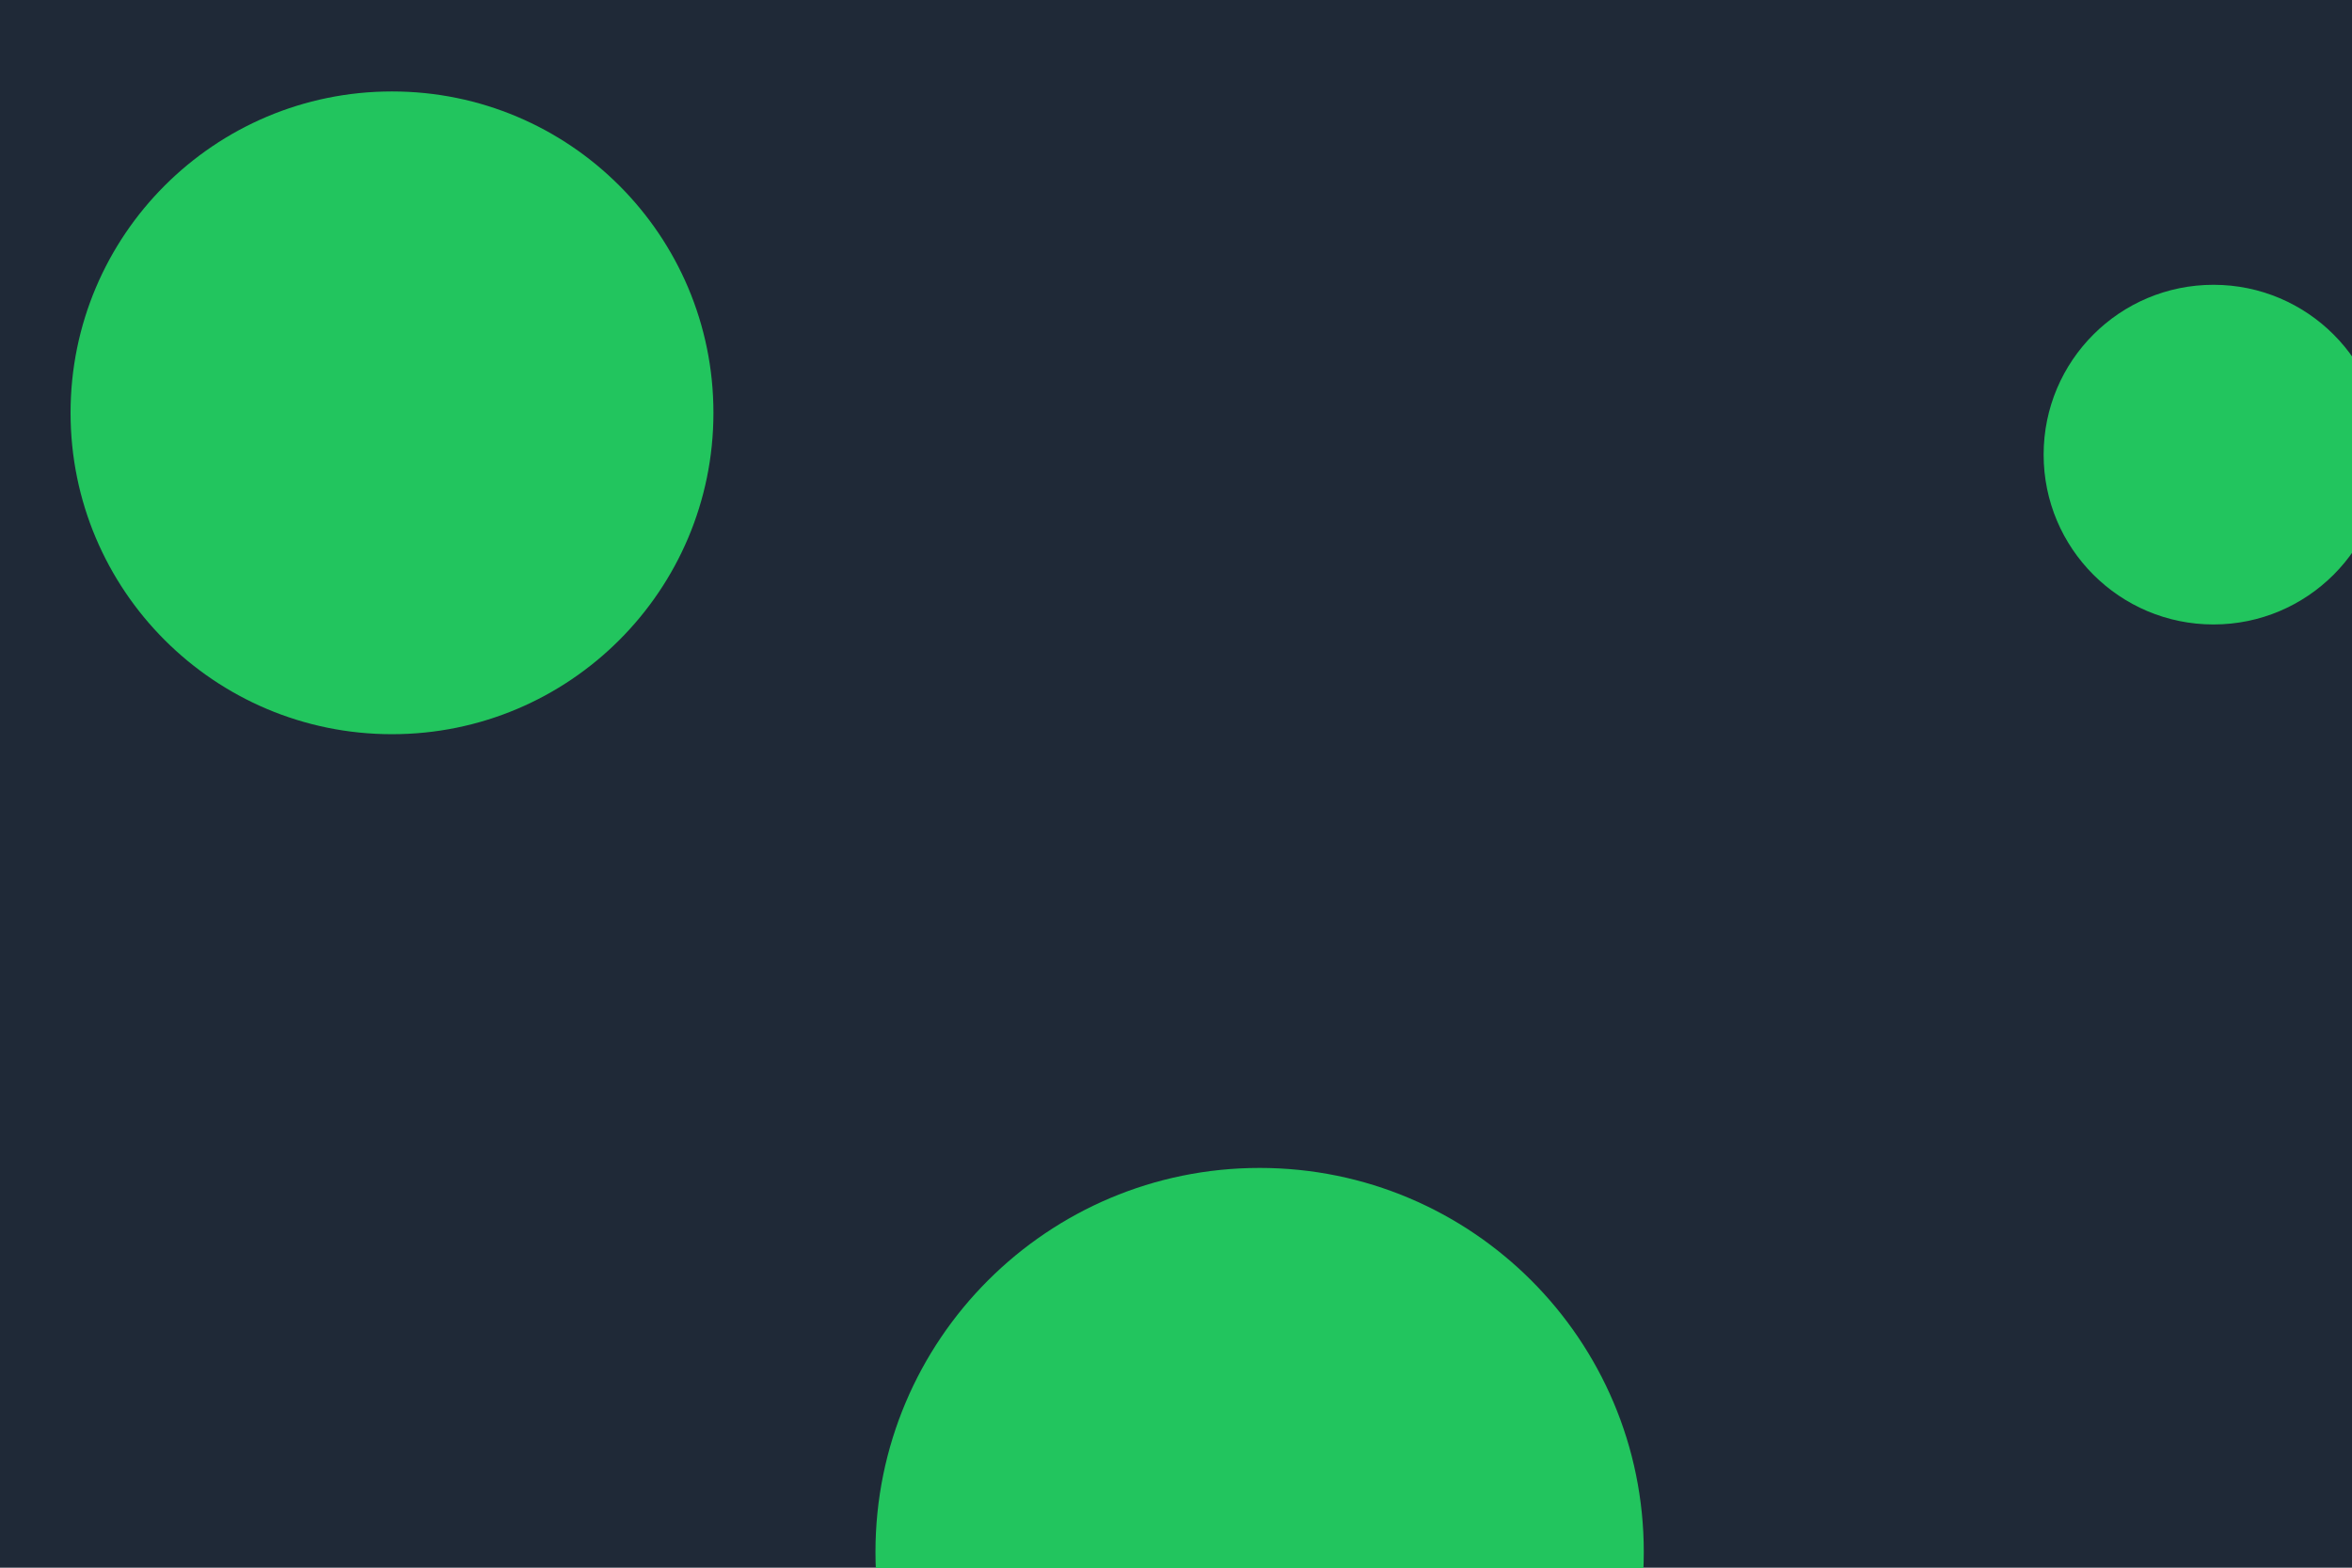
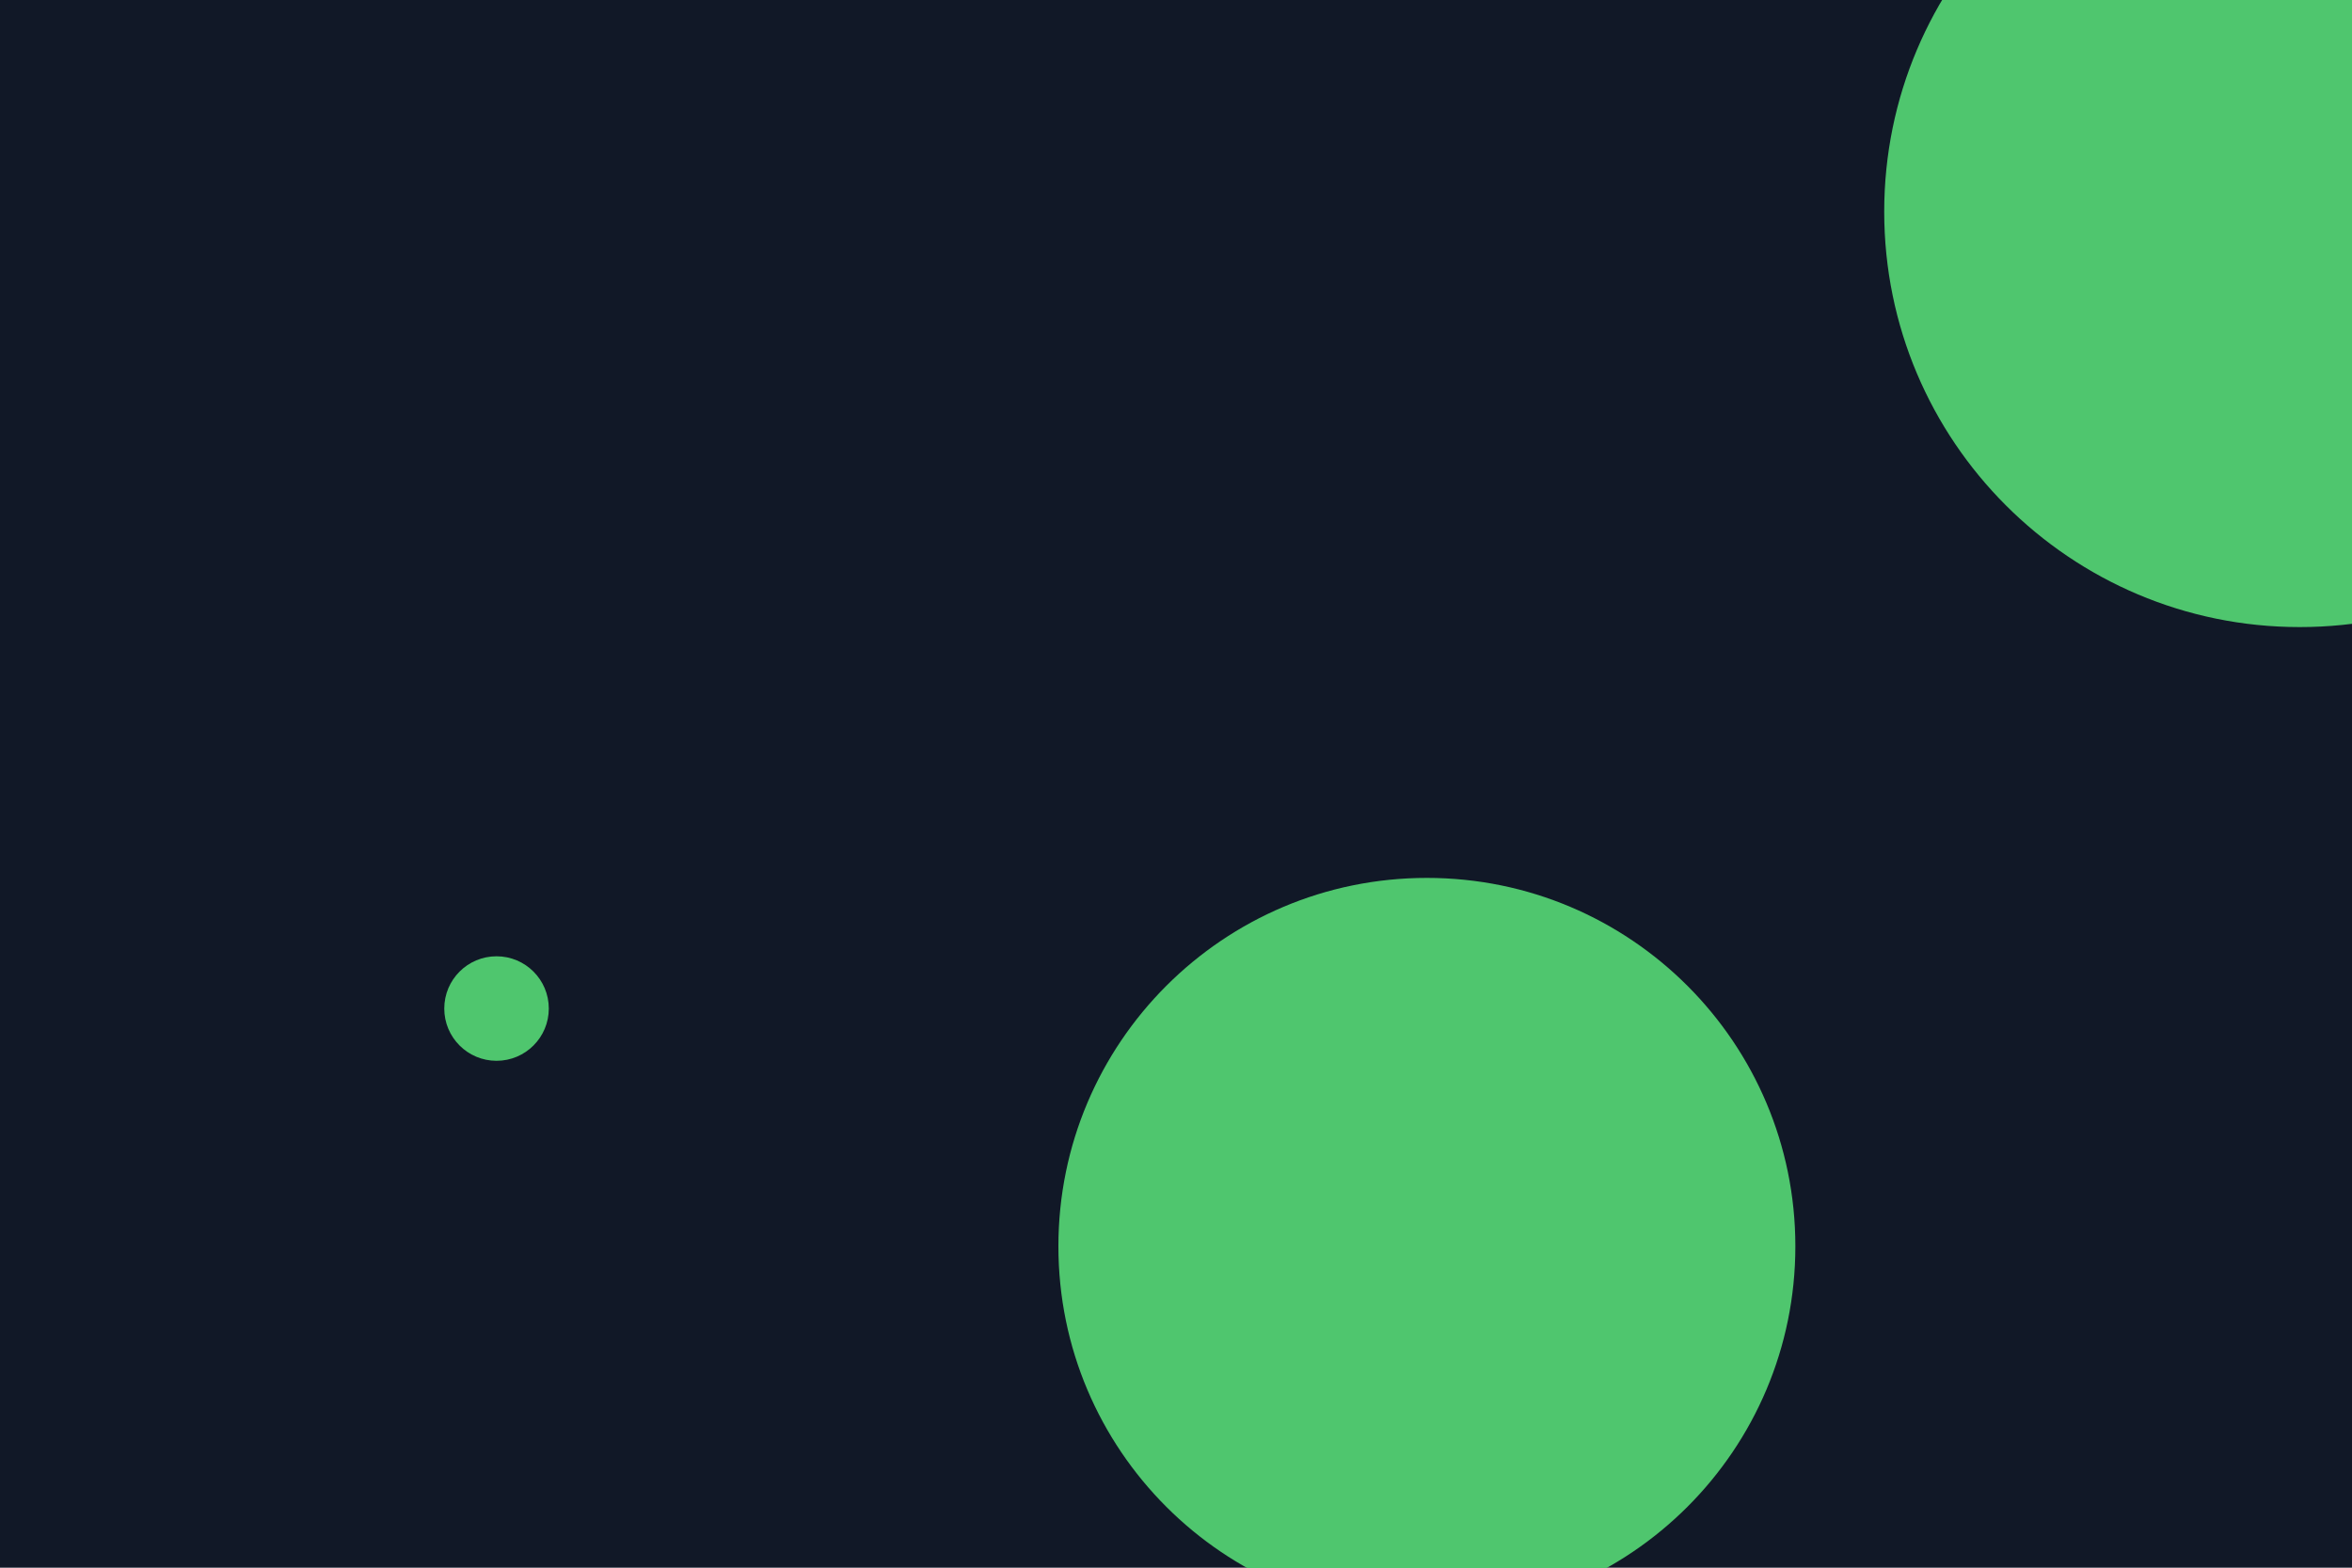
<svg xmlns="http://www.w3.org/2000/svg" id="visual" viewBox="0 0 900 600" width="900" height="600" version="1.1">
-   <rect x="0" y="0" width="900" height="600" fill="#1F2937" />
-   <g fill="#22C55E">
-     <circle r="147" cx="482" cy="594" />
-     <circle r="65" cx="847" cy="174" />
-     <circle r="123" cx="150" cy="158" />
+   <rect x="0" y="0" width="900" height="600" fill="#111827" />
+   <g fill="#4FC66E">
+     <circle r="159" cx="880" cy="81" />
+     <circle r="20" cx="190" cy="386" />
+     <circle r="141" cx="546" cy="477" />
  </g>
</svg>
